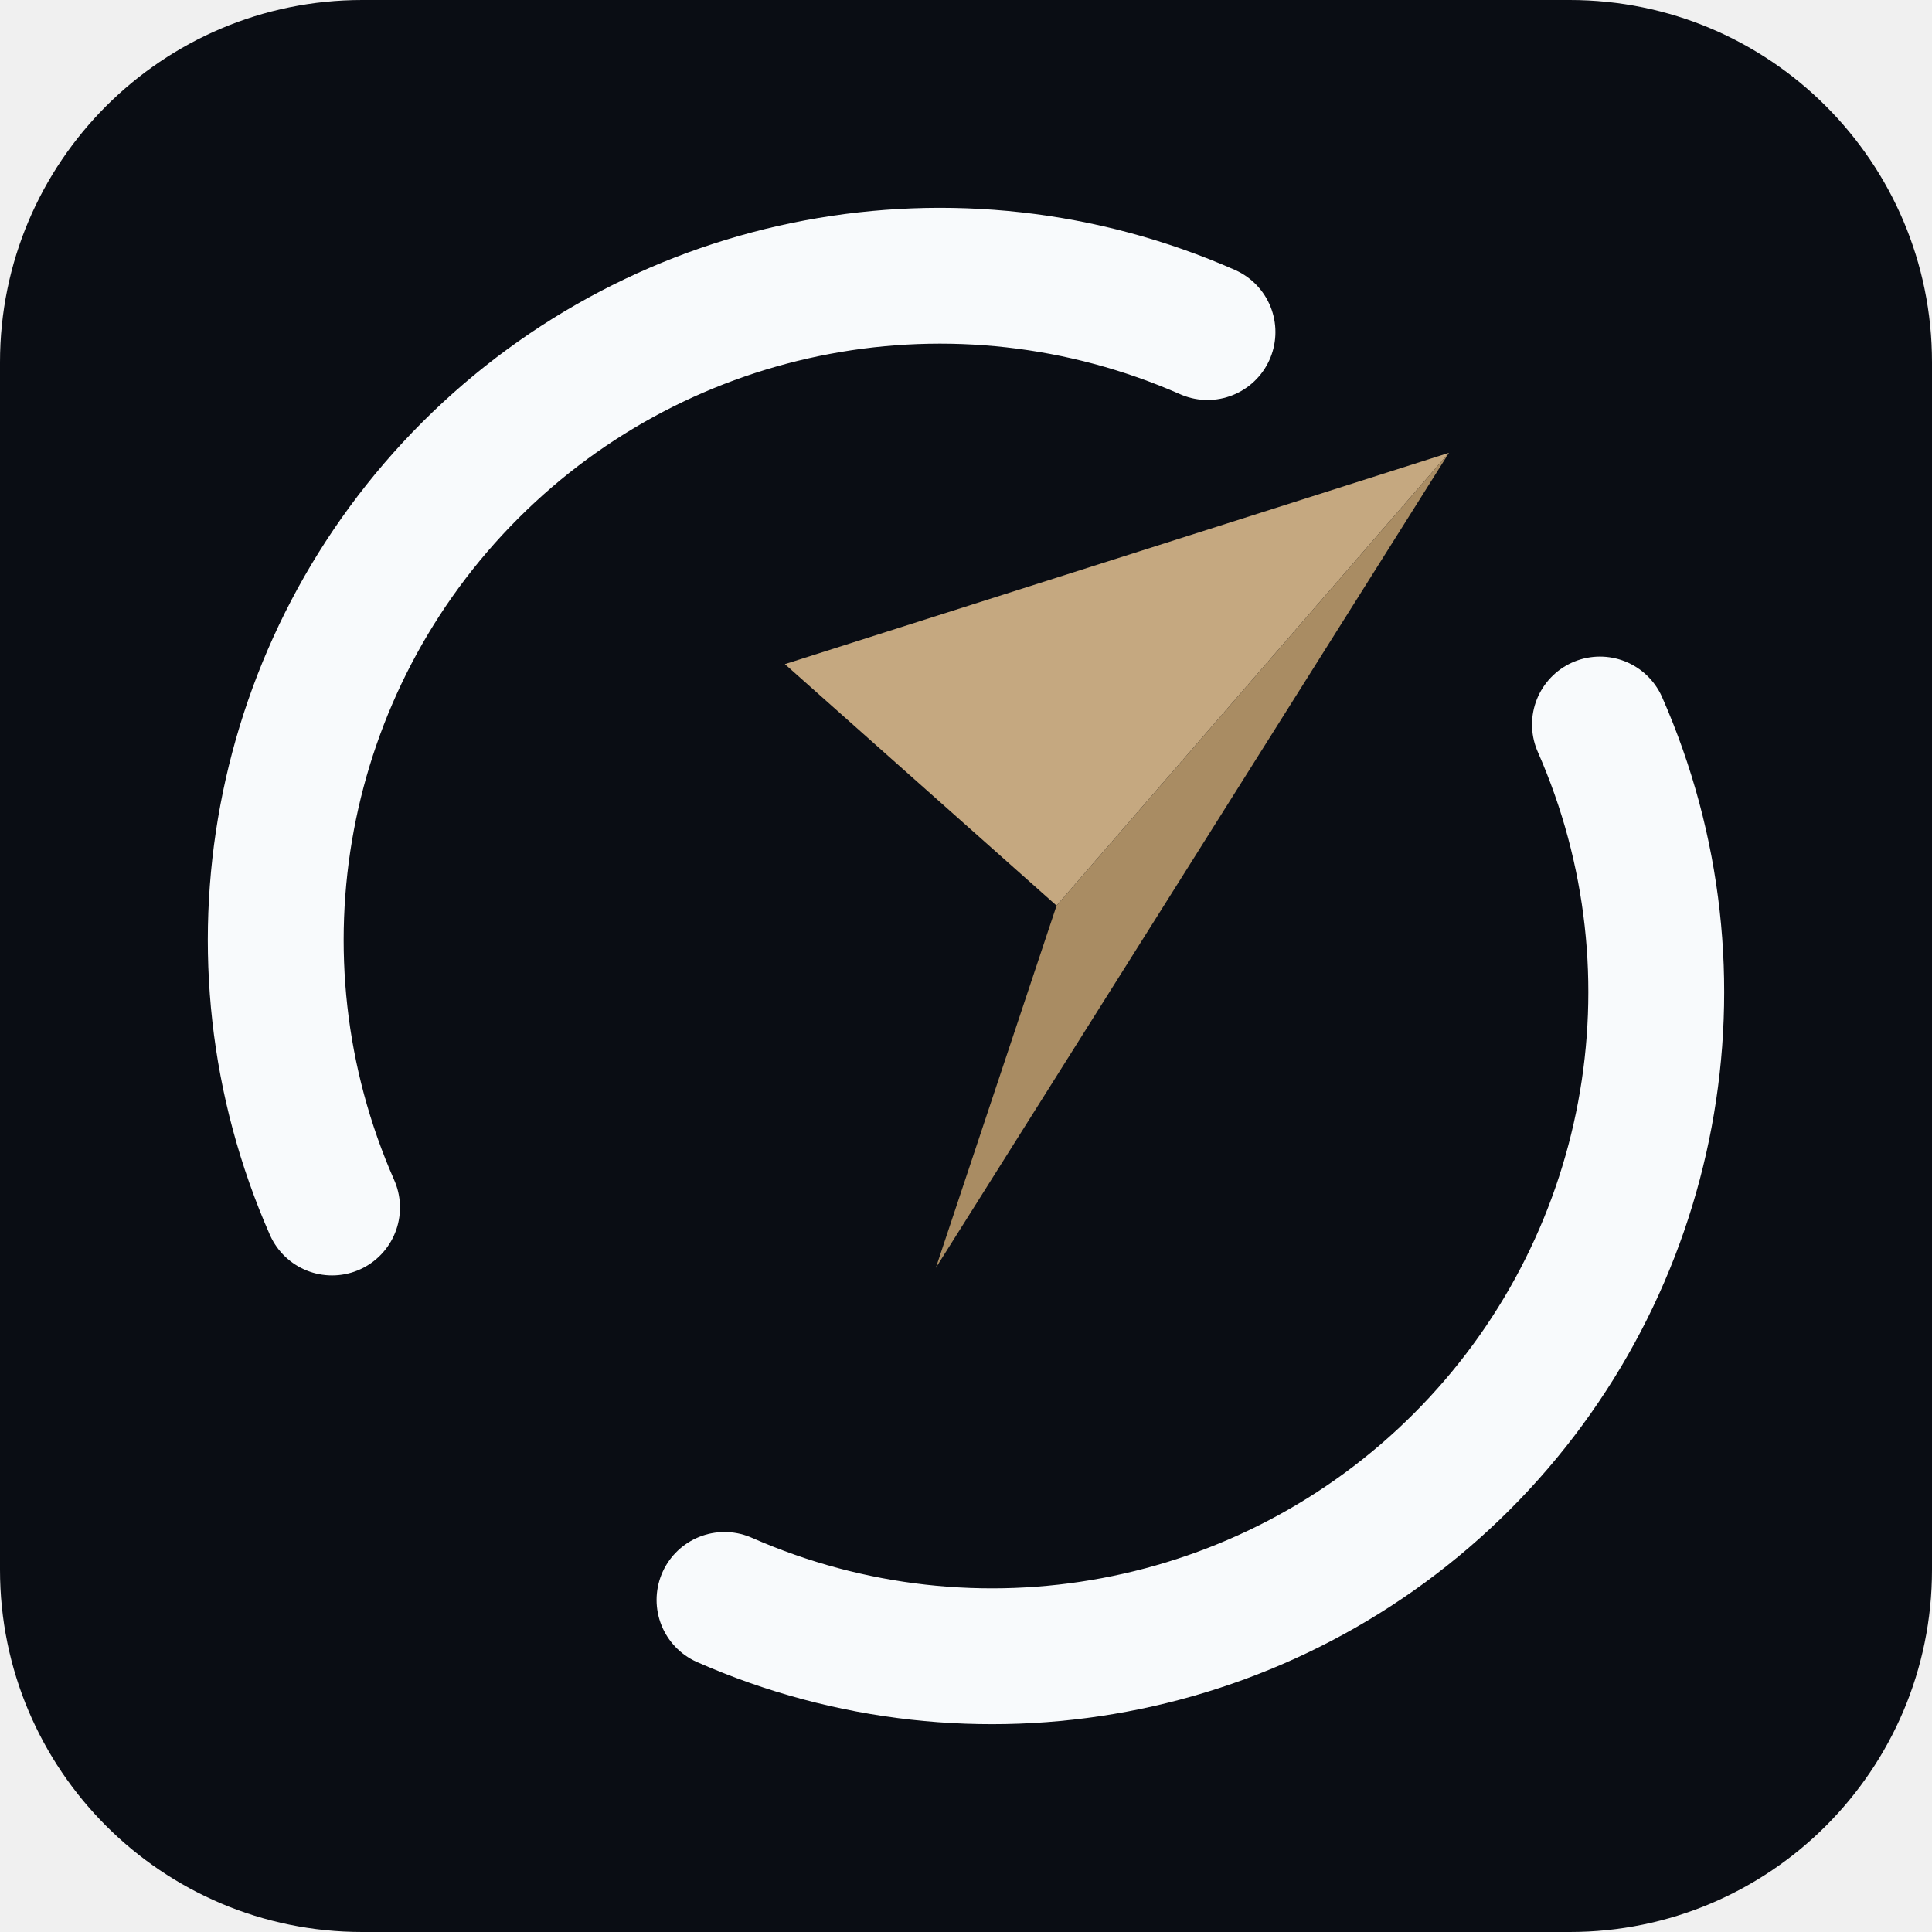
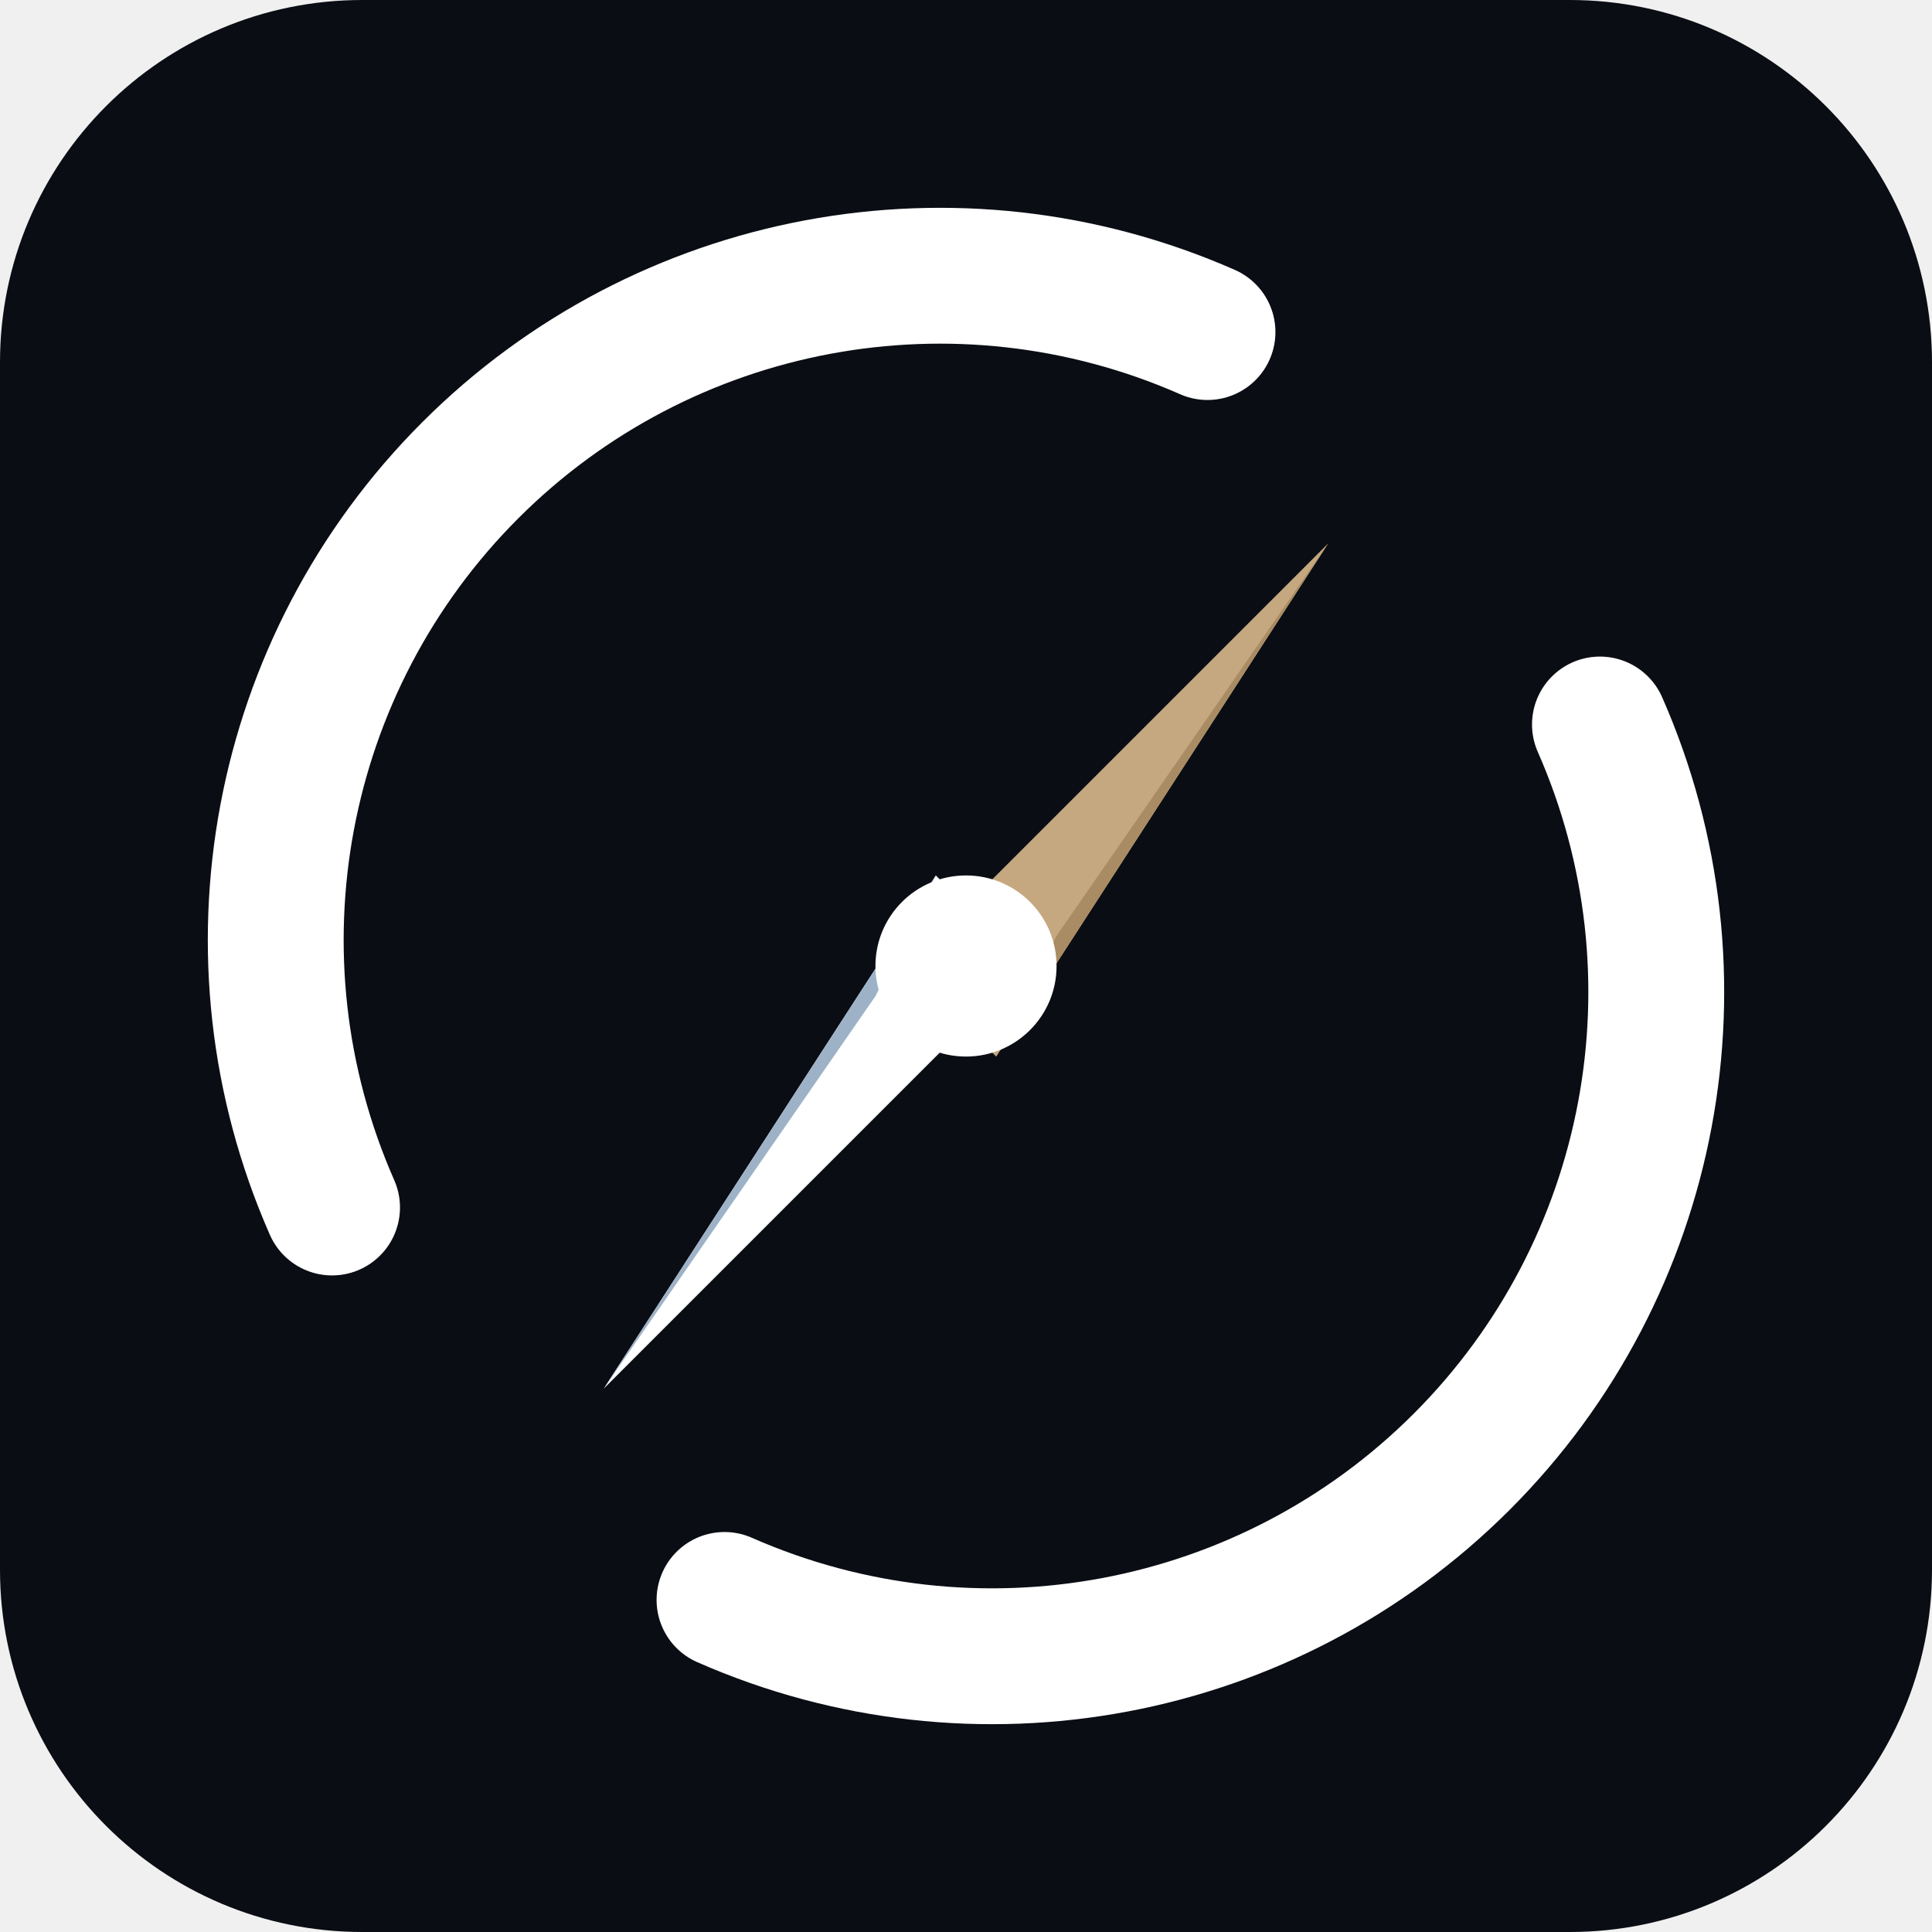
<svg xmlns="http://www.w3.org/2000/svg" width="64" height="64" viewBox="0 0 64 64" fill="none" role="img" aria-label="Apartment Wealth Navigator favicon">
  <rect width="64" height="64" rx="12" fill="#0A0D14" />
-   <path d="M53 24 A22 22 0 0 1 24 53" stroke="#F8FAFC" stroke-width="4.5" stroke-linecap="round" />
-   <path d="M11 40 A22 22 0 0 1 40 11" stroke="#F8FAFC" stroke-width="4.5" stroke-linecap="round" />
-   <polygon points="48,15 26,22 35,30" fill="#C5A880" />
-   <polygon points="48,15 35,30 31,42" fill="#A98C63" />
+   <path d="M53 24 A22 22 0 0 1 24 53" stroke="#FFFFFF" stroke-width="4.5" stroke-linecap="round" />
+   <path d="M11 40 A22 22 0 0 1 40 11" stroke="#FFFFFF" stroke-width="4.5" stroke-linecap="round" />
+   <polygon points="44,18 30,32 33,35" fill="#C5A880" />
+   <polygon points="44,18 33,35 35,31" fill="#A98C63" />
+   <polygon points="20,46 34,32 31,29" fill="#FFFFFF" />
+   <polygon points="20,46 31,29 29,33" fill="#9DB2C7" />
+   <circle cx="32" cy="32" r="3" fill="#FFFFFF" />
</svg>
